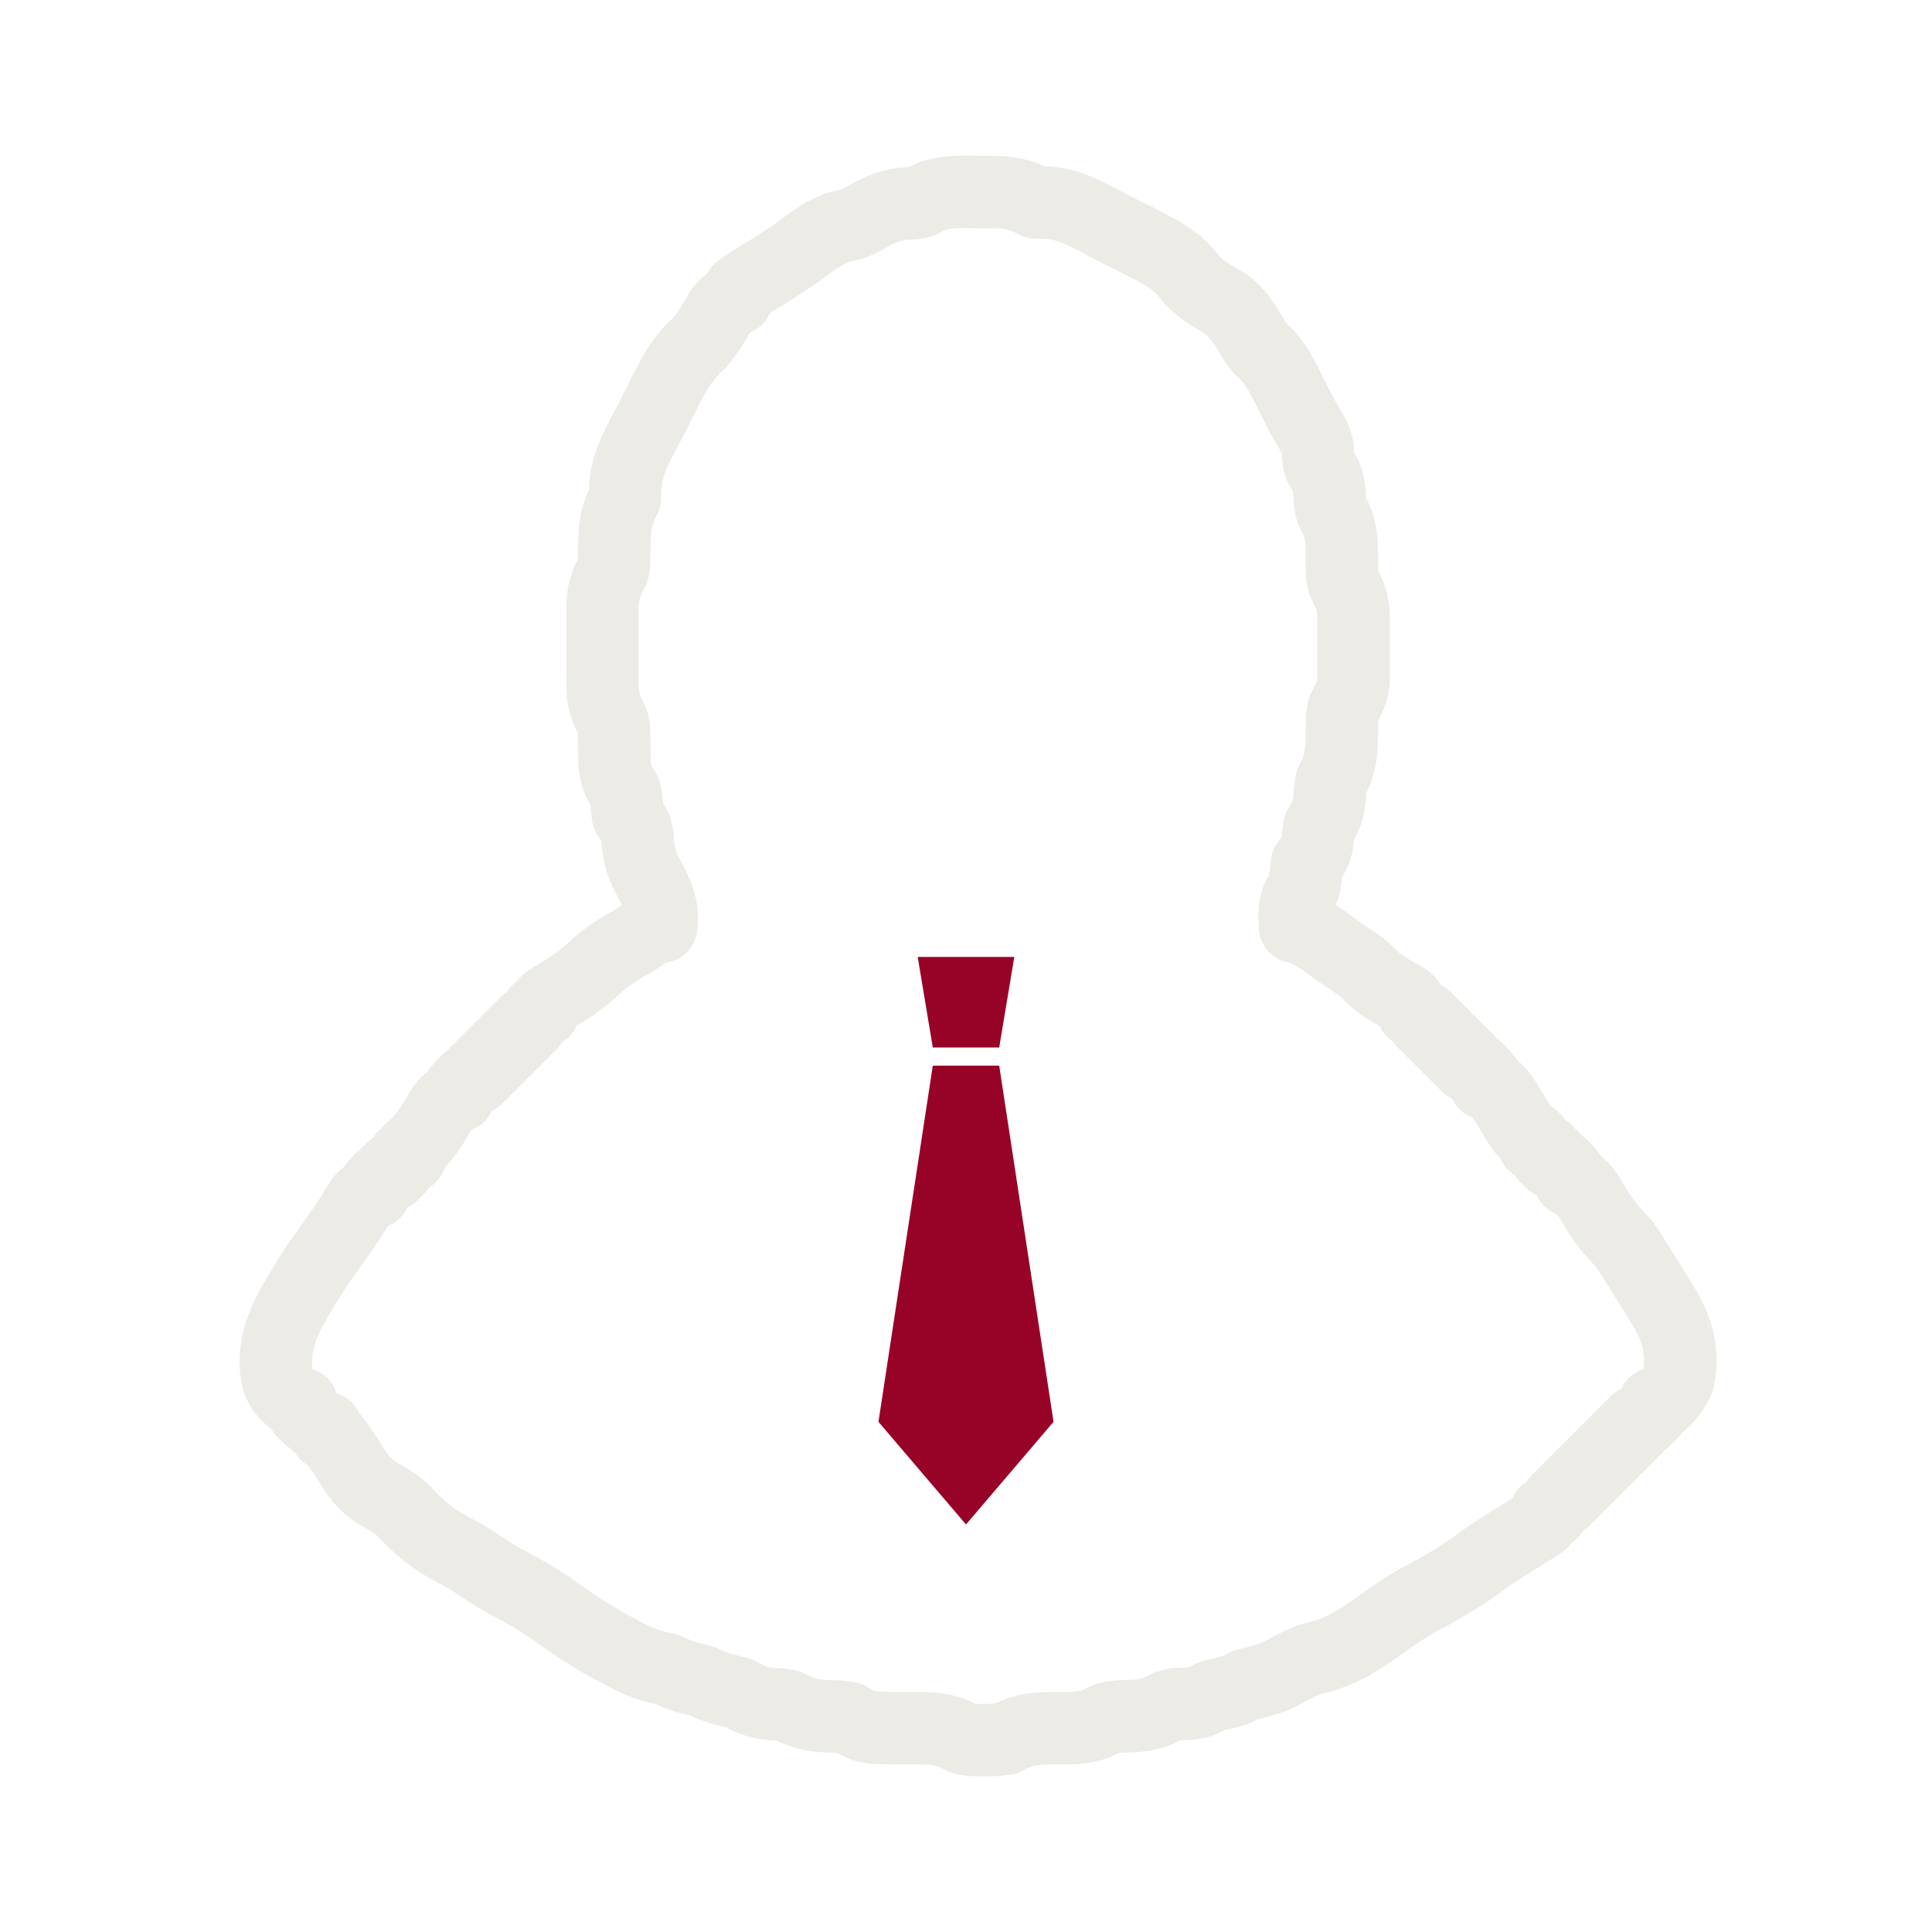
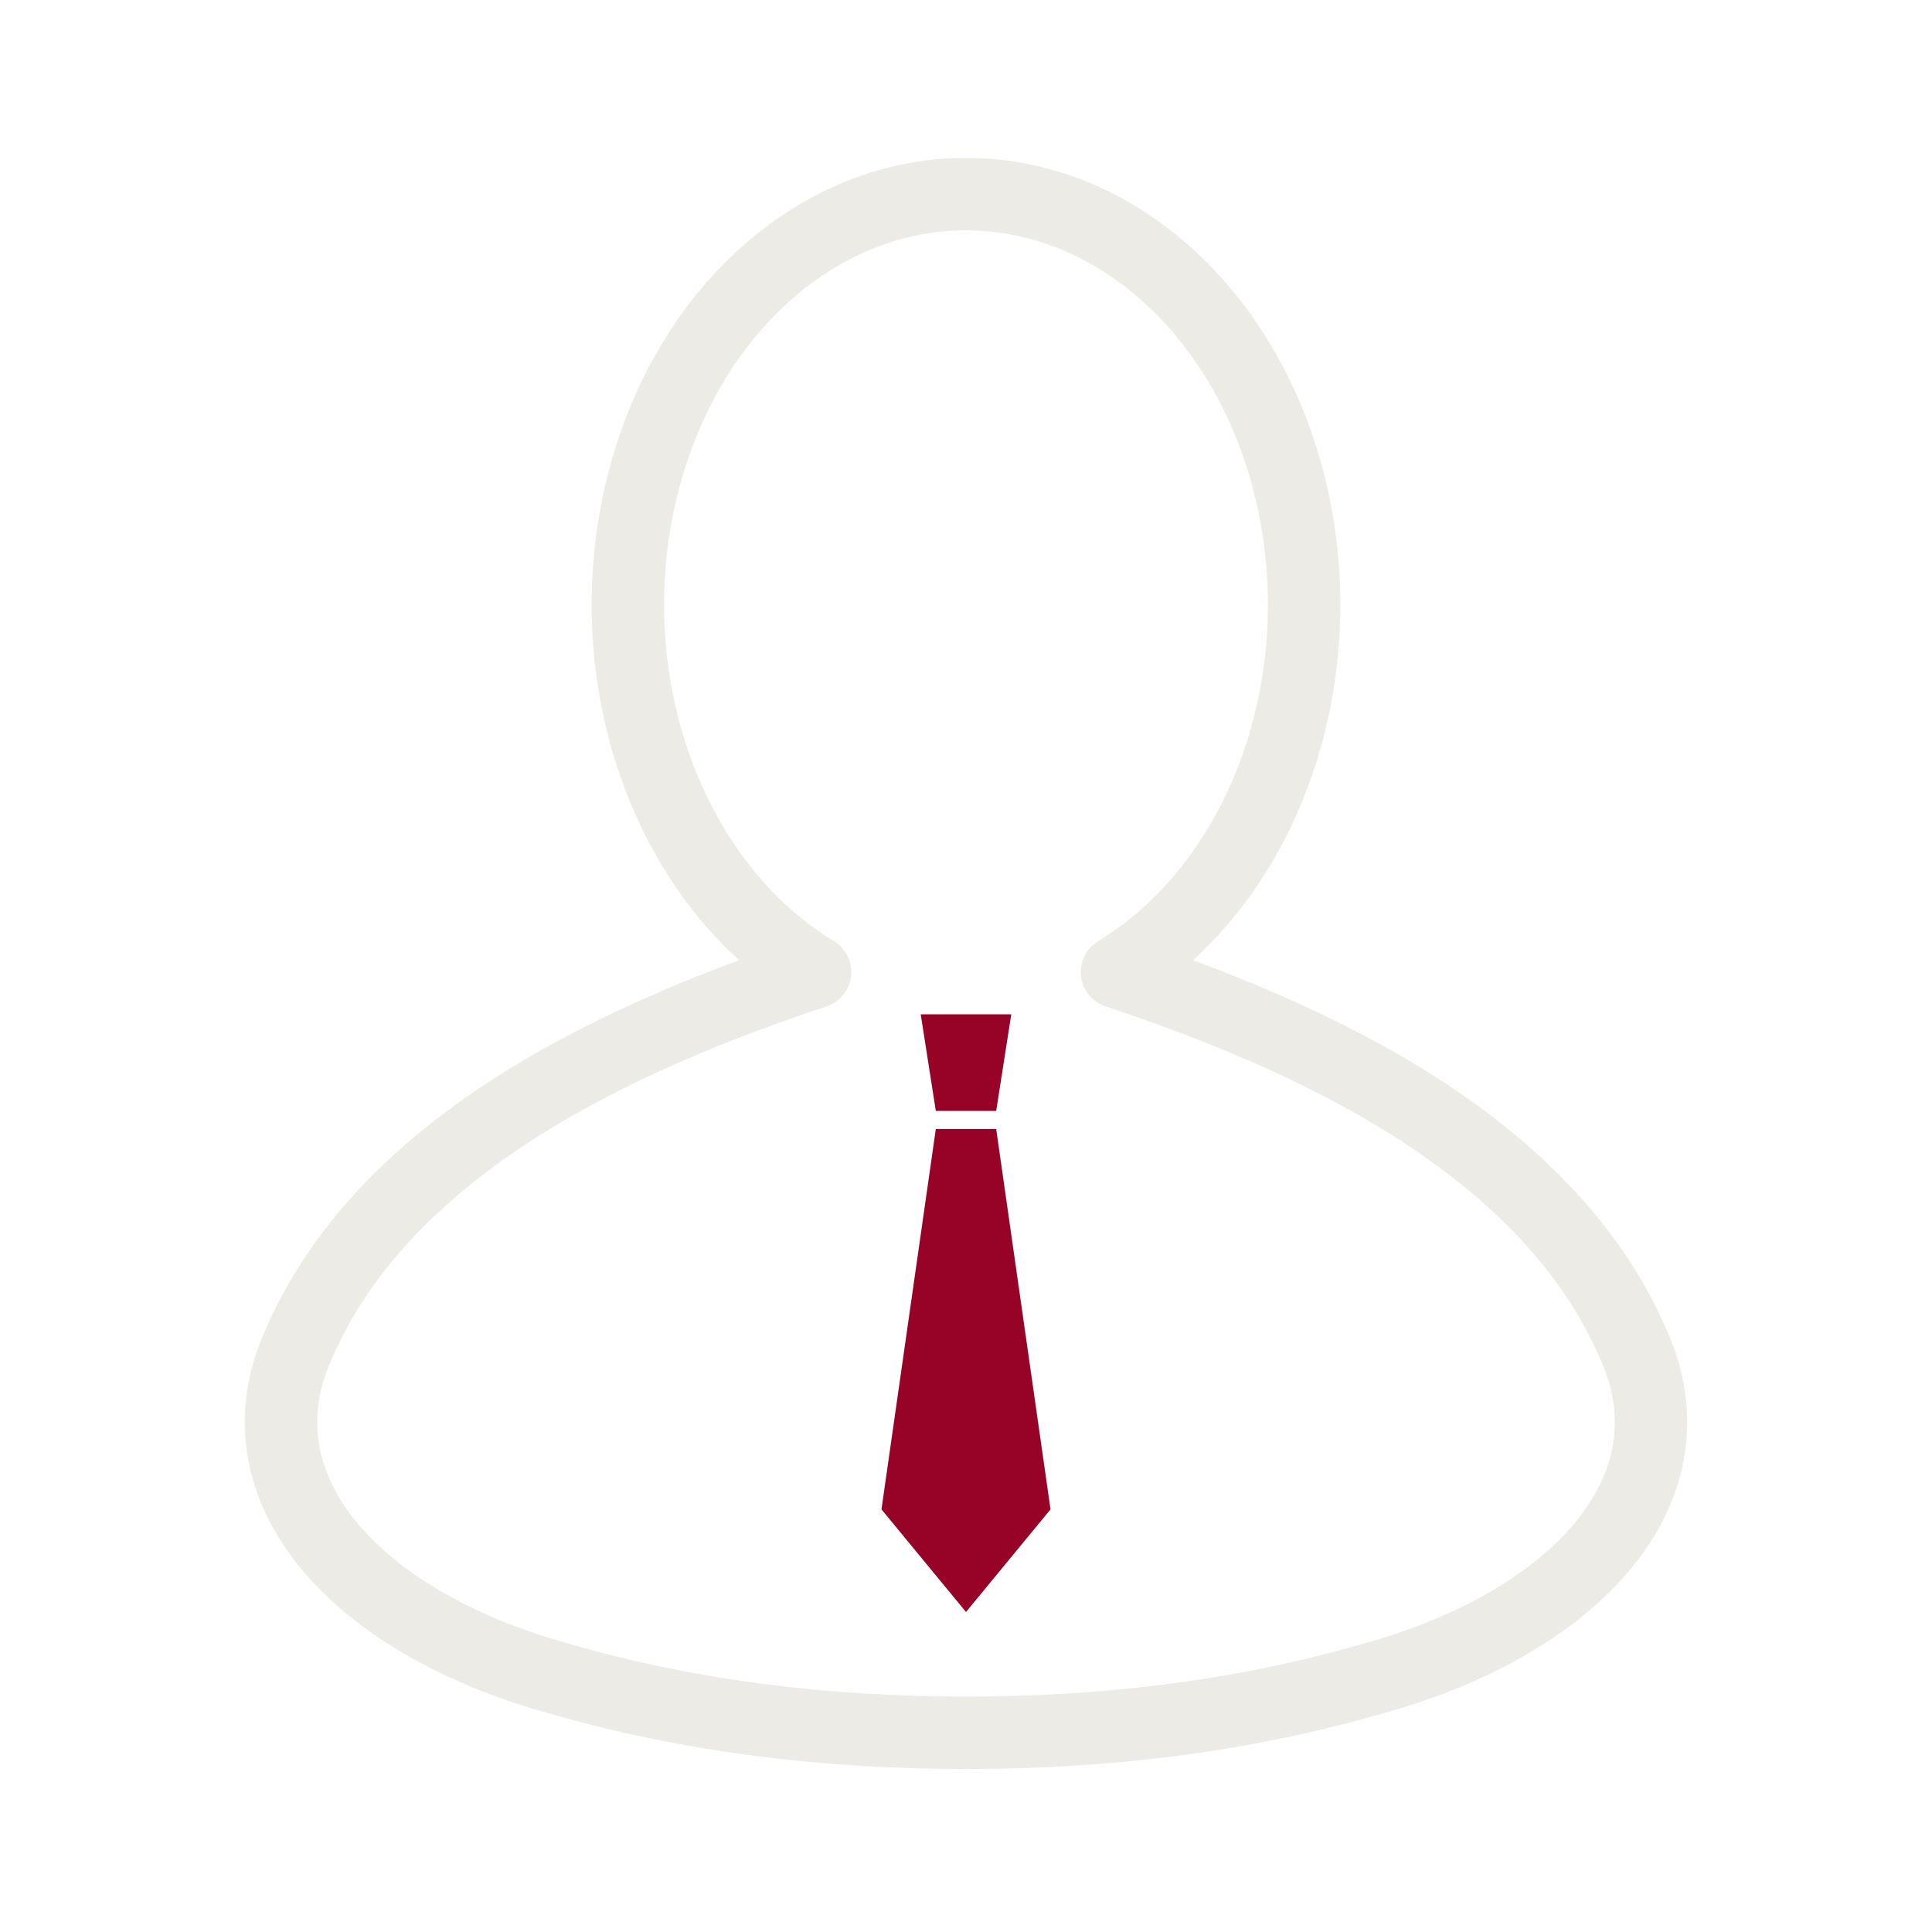
<svg xmlns="http://www.w3.org/2000/svg" viewBox="0 0 640 640" width="160" height="160">
-   <path fill="none" stroke="#ecebe6" stroke-width="24" stroke-linejoin="round" d="M0 0 C0.6 -0 0.6 -0 3.5 -0 C9.7 -0 13.6 0.4 19 3.4 C20.4 3.5 21.9 3.5 23.3 3.5 C30.9 4.1 37.4 8.1 44 11.5 C46.3 12.7 48.6 13.9 51 15 C52.5 15.8 53.9 16.5 55.4 17.3 C56.1 17.6 56.8 18 57.5 18.4 C62.5 21 66.7 23.6 70.1 28.2 C73.2 32 77.2 34.2 81.4 36.6 C86.1 39.8 88.7 44.4 91.6 49.3 C93 51.4 93 51.4 95.3 53.5 C98.8 57.2 100.8 61.2 103.1 65.8 C103.9 67.4 104.8 69.1 105.6 70.7 C105.8 71.1 105.8 71.1 106.8 73.1 C107.9 75.2 109.1 77.2 110.3 79.2 C111.8 82 112.5 83.4 112.6 86.5 C113 90.4 113 90.4 114.5 92.8 C116.4 96.1 116.4 98.9 116.6 102.8 C117 105.4 117 105.4 118.5 108.1 C120.7 112.9 120.5 117.5 120.5 122.7 C120.5 123.5 120.6 124.3 120.6 125.1 C120.6 125.7 120.6 126.4 120.6 127.1 C121 129.4 121 129.4 122.5 132.2 C124.2 135.8 124.4 138.3 124.4 142.3 C124.4 143.6 124.4 144.9 124.4 146.3 C124.4 146.9 124.4 147.6 124.4 148.3 C124.4 150.4 124.4 152.4 124.4 154.5 C124.4 155.8 124.4 157.1 124.4 158.4 C124.4 159.6 124.4 160.8 124.4 162 C124 165.7 122.7 168.1 121 171.4 C120.6 173.6 120.6 173.6 120.6 175.7 C120.6 176.5 120.5 177.2 120.5 178 C120.5 178.8 120.5 179.6 120.5 180.4 C120.4 186.3 119.9 190.1 117 195.4 C116.6 198 116.6 198 116.5 200.4 C116.2 204.6 115.2 206.8 113 210.4 C112.7 212.3 112.7 212.3 112.5 214.4 C112 218.5 111.3 219.3 109 222.4 C108.7 224.4 108.5 226.4 108.3 228.4 C108 230.4 108 230.4 106.4 232.9 C104.4 236.5 104.8 239.3 105 243.4 C105.8 243.6 106.6 243.8 107.5 244 C111.2 245.5 113.7 247.3 116.9 249.7 C119.1 251.4 121.3 252.9 123.7 254.4 C126.3 256.1 128.2 257.6 130.4 259.9 C133.6 263 137 264.8 140.9 266.9 C143 268.4 143 268.4 144 271.4 C146.1 272.6 146.1 272.6 148 273.4 C148 274 148 274.7 148 275.4 C148.7 275.4 149.3 275.4 150 275.4 C150 276 150 276.7 150 277.4 C150.7 277.4 151.3 277.4 152 277.4 C152 278 152 278.7 152 279.4 C152.7 279.4 153.3 279.4 154 279.4 C154 280 154 280.7 154 281.4 C154.7 281.4 155.3 281.4 156 281.4 C156 282 156 282.7 156 283.4 C156.7 283.4 157.3 283.4 158 283.4 C158 284 158 284.7 158 285.4 C158.7 285.4 159.3 285.4 160 285.4 C160 286 160 286.7 160 287.4 C160.7 287.4 161.3 287.4 162 287.4 C162 288 162 288.7 162 289.4 C162.7 289.4 163.3 289.4 164 289.4 C166.1 291.2 166.1 291.2 168 293.4 C168 294 168 294.7 168 295.4 C168.6 295.6 169.1 295.7 169.7 295.9 C173 298 174.6 301.1 176.6 304.4 C180.6 311.1 180.6 311.1 184 313.4 C184 314 184 314.7 184 315.4 C185.3 316 186.6 316.7 188 317.4 C188 318 188 318.7 188 319.4 C188.7 319.4 189.3 319.4 190 319.4 C190 320 190 320.7 190 321.4 C190.7 321.4 191.3 321.4 192 321.4 C194.1 323.2 194.1 323.2 196 325.4 C196 326 196 326.7 196 327.4 C196.6 327.6 197.1 327.8 197.7 327.9 C201 330 202.5 333 204.4 336.2 C207.2 340.9 210.1 344.5 214 348.4 C215.2 350.1 216.4 351.9 217.5 353.7 C218.1 354.7 218.7 355.6 219.3 356.6 C219.9 357.5 220.4 358.4 221 359.4 C221.4 360.1 221.9 360.7 222.3 361.4 C223.6 363.4 224.8 365.4 226 367.4 C226.5 368.3 227.1 369.1 227.6 370 C232 377.7 233.6 384.6 232 393.4 C230.5 396.6 228.7 399.1 226 401.4 C225.3 401.4 224.7 401.4 224 401.4 C224 402 224 402.7 224 403.4 C222.1 405.5 222.1 405.5 220 407.4 C219.3 407.4 218.7 407.4 218 407.4 C218 408 218 408.7 218 409.4 C217.3 409.4 216.7 409.4 216 409.4 C216 410 216 410.7 216 411.4 C215.3 411.4 214.7 411.4 214 411.4 C214 412 214 412.7 214 413.4 C213.3 413.4 212.7 413.4 212 413.4 C212 414 212 414.7 212 415.4 C211.3 415.4 210.7 415.4 210 415.4 C210 416 210 416.7 210 417.4 C209.3 417.4 208.7 417.4 208 417.4 C208 418 208 418.7 208 419.4 C207.3 419.4 206.7 419.4 206 419.4 C206 420 206 420.7 206 421.4 C205.3 421.4 204.7 421.4 204 421.4 C204 422 204 422.7 204 423.4 C203.3 423.4 202.7 423.4 202 423.4 C202 424 202 424.7 202 425.4 C201.3 425.4 200.7 425.4 200 425.4 C200 426 200 426.7 200 427.4 C199.3 427.4 198.7 427.4 198 427.4 C198 428 198 428.7 198 429.4 C197.3 429.4 196.7 429.4 196 429.4 C196 430 196 430.7 196 431.4 C195.3 431.4 194.7 431.4 194 431.4 C194 432 194 432.7 194 433.4 C193.3 433.4 192.7 433.4 192 433.4 C191.3 434.7 190.7 436 190 437.4 C189.3 437.4 188.7 437.4 188 437.4 C187.7 438.4 187.3 439.4 187 440.4 C184.8 442 184.8 442 182 443.7 C181 444.3 180 444.9 179 445.6 C178 446.2 177 446.8 176 447.4 C174.5 448.4 173 449.4 171.4 450.4 C170.7 450.9 170 451.3 169.2 451.8 C167.7 452.9 166.2 454 164.7 455.1 C159 459.1 153.3 462.5 147.1 465.7 C142 468.5 137.2 471.8 132.5 475.2 C125.6 480.1 119.6 483.9 111.3 485.7 C107.2 486.9 103.6 489 99.9 491 C96.3 492.7 92.9 493.5 89 494.4 C88.3 494.7 87.7 495 87 495.4 C84.4 496.7 81.8 497.2 79 497.8 C77 498.4 77 498.4 75.1 499.4 C72 500.9 69 500.8 65.6 500.9 C63 501.4 63 501.4 60.1 502.9 C55.6 505 51.4 504.8 46.4 505 C43 505.4 43 505.4 40.2 506.9 C34.8 509.4 29 508.8 23.1 508.9 C17.5 509 14 509.7 9 512.4 C5.6 512.8 5.6 512.8 2 512.8 C0.8 512.8 -0.4 512.8 -1.6 512.8 C-5 512.4 -5 512.4 -7.6 510.9 C-12.9 508.5 -18.3 508.9 -24 508.9 C-37.1 508.8 -37.1 508.8 -43 505.4 C-46.4 505 -46.4 505 -50 504.9 C-55.2 504.7 -58.4 503.8 -63 501.4 C-65.6 501 -65.6 501 -68 500.9 C-72.3 500.6 -75.1 499.5 -79 497.4 C-80.4 497 -81.7 496.6 -83.1 496.3 C-86.2 495.6 -88.2 494.8 -91 493.4 C-92.3 493 -93.7 492.7 -95 492.4 C-97.9 491.7 -100.3 490.7 -103 489.4 C-104.2 489.1 -105.4 488.8 -106.6 488.6 C-111.3 487.4 -115.2 485.4 -119.4 483.1 C-120.2 482.7 -120.9 482.3 -121.7 481.9 C-127.9 478.5 -133.6 474.8 -139.3 470.7 C-144.9 466.6 -150.7 463.3 -156.9 460.1 C-160.3 458.2 -163.5 456.1 -166.8 453.8 C-169.3 452.2 -171.9 450.8 -174.6 449.4 C-180.8 446.1 -185.6 442 -190.4 436.8 C-192.9 434.5 -195 433.2 -197.9 431.6 C-203.4 428.5 -205.9 424.7 -209 419.4 C-213.5 412.6 -213.5 412.6 -216 411.4 C-216 410.7 -216 410.1 -216 409.4 C-216.3 409.3 -216.3 409.3 -217.8 408.6 C-220.3 407.2 -222.1 405.6 -224 403.4 C-224 402.7 -224 402.1 -224 401.4 C-224.3 401.3 -224.3 401.3 -225.8 400.8 C-229 398.8 -230.7 396.9 -232 393.4 C-234.9 379.5 -227.2 368.8 -220.2 357.5 C-218.9 355.4 -217.5 353.4 -216 351.4 C-214.8 349.7 -213.7 348 -212.5 346.4 C-211.9 345.6 -211.3 344.7 -210.7 343.9 C-208.5 340.7 -206.4 337.4 -204.4 334.1 C-203 332.4 -203 332.4 -200 331.4 C-200 330.7 -200 330.1 -200 329.4 C-198.1 327.2 -198.1 327.2 -196 325.4 C-195.3 325.4 -194.7 325.4 -194 325.4 C-194 324.7 -194 324.1 -194 323.4 C-193.3 323.4 -192.7 323.4 -192 323.4 C-191.3 322.1 -190.7 320.7 -190 319.4 C-189.3 319.4 -188.7 319.4 -188 319.4 C-188 318.7 -188 318.1 -188 317.4 C-187.3 316.7 -186.6 316.1 -185.9 315.4 C-182.4 312.1 -180.2 308 -177.7 303.8 C-176 301.3 -174.8 300.4 -172 299.4 C-172 298.7 -172 298.1 -172 297.4 C-170.1 295.2 -170.1 295.2 -168 293.4 C-167.3 293.4 -166.7 293.4 -166 293.4 C-166 292.7 -166 292.1 -166 291.4 C-165.3 291.4 -164.7 291.4 -164 291.4 C-164 290.7 -164 290.1 -164 289.4 C-163.3 289.4 -162.7 289.4 -162 289.4 C-162 288.7 -162 288.1 -162 287.4 C-161.3 287.4 -160.7 287.4 -160 287.4 C-160 286.7 -160 286.1 -160 285.4 C-159.3 285.4 -158.7 285.4 -158 285.4 C-158 284.7 -158 284.1 -158 283.4 C-157.3 283.4 -156.7 283.4 -156 283.4 C-156 282.7 -156 282.1 -156 281.4 C-155.3 281.4 -154.7 281.4 -154 281.4 C-154 280.7 -154 280.1 -154 279.4 C-153.3 279.4 -152.7 279.4 -152 279.4 C-152 278.7 -152 278.1 -152 277.4 C-151.3 277.4 -150.7 277.4 -150 277.4 C-150 276.7 -150 276.1 -150 275.4 C-149.3 275.4 -148.7 275.4 -148 275.4 C-147.3 274.1 -146.7 272.7 -146 271.4 C-145.3 271.4 -144.7 271.4 -144 271.4 C-143.7 270.4 -143.3 269.4 -143 268.4 C-140.8 266.8 -140.8 266.8 -138 265.2 C-134.1 262.8 -130.8 260.4 -127.4 257.3 C-123.7 253.8 -119.8 251.2 -115.3 248.7 C-113.3 247.5 -111.4 246.3 -109.5 245 C-107 243.4 -107 243.4 -105 243.4 C-104.1 236.7 -106.3 232.4 -109.4 226.7 C-111.8 222.1 -112.7 218.5 -112.8 213.4 C-113.1 210.6 -114.5 208.8 -116 206.4 C-116.3 204.4 -116.5 202.4 -116.6 200.4 C-117 198.4 -117 198.4 -118.5 196.2 C-120.6 192.3 -120.5 188.8 -120.5 184.4 C-120.5 182.9 -120.5 181.3 -120.6 179.7 C-120.6 179 -120.6 178.3 -120.6 177.6 C-121 175.4 -121 175.4 -122.5 172.6 C-124.4 168.5 -124.4 165.2 -124.4 160.7 C-124.4 159.9 -124.4 159 -124.4 158.2 C-124.4 156.5 -124.4 154.7 -124.4 153 C-124.4 150.4 -124.4 147.8 -124.4 145.1 C-124.4 143.4 -124.4 141.7 -124.4 140.1 C-124.4 139.3 -124.4 138.5 -124.4 137.7 C-124.4 132.8 -123.4 129.7 -121 125.4 C-120.6 123.1 -120.6 123.1 -120.6 121.1 C-120.6 120.7 -120.6 120.7 -120.5 118.7 C-120.5 118 -120.5 117.2 -120.5 116.4 C-120.4 110.4 -119.7 106.8 -117 101.4 C-116.9 99.9 -116.9 98.5 -116.8 97.1 C-116.3 89.5 -112.3 83 -108.9 76.4 C-107.7 74.1 -106.5 71.7 -105.3 69.4 C-104.6 67.9 -103.8 66.4 -103.1 64.9 C-102.7 64.3 -102.4 63.6 -102 62.9 C-99.5 58 -96.7 53.9 -92.6 50.2 C-89.6 46.9 -87.6 43.5 -85.5 39.6 C-83.8 37.2 -82.6 36.6 -80 35.4 C-79.7 34.4 -79.3 33.4 -79 32.4 C-76.8 30.8 -76.8 30.8 -74 29.1 C-73 28.4 -72 27.8 -71 27.2 C-70 26.6 -69 26 -68 25.4 C-66.5 24.4 -65 23.4 -63.4 22.4 C-62.7 21.9 -62 21.4 -61.2 20.9 C-59.6 19.8 -58.1 18.7 -56.5 17.5 C-52.1 14.3 -48.6 11.9 -43.2 11 C-40.2 10.2 -37.8 8.8 -35.1 7.3 C-30.4 4.8 -26.7 3.7 -21.4 3.7 C-19 3.4 -19 3.4 -16.5 1.9 C-11.1 -0.4 -5.8 -0.1 0 0 Z " transform="translate(324,63.625)" />
-   <path fill="#970327" d="M304 317H336L331 347H309Z" />
-   <path fill="#970327" d="M309 353H331L349 471L320 505L291 471Z" />
+   <path fill="none" stroke="#ecebe6" stroke-width="24" stroke-linejoin="round" stroke-linecap="round" d="M270 322A112 136 0 1 1 370 322C430 342 515 378 543 450C560 496 520 538 455 556C410 569 365 574 320 574S230 569 185 556C120 538 80 496 97 450C125 378 210 342 270 322Z" />
+   <path fill="#970327" d="M305 336H335L330 368H310Z" />
+   <path fill="#970327" d="M310 374H330L348 500L320 534L292 500Z" />
</svg>
